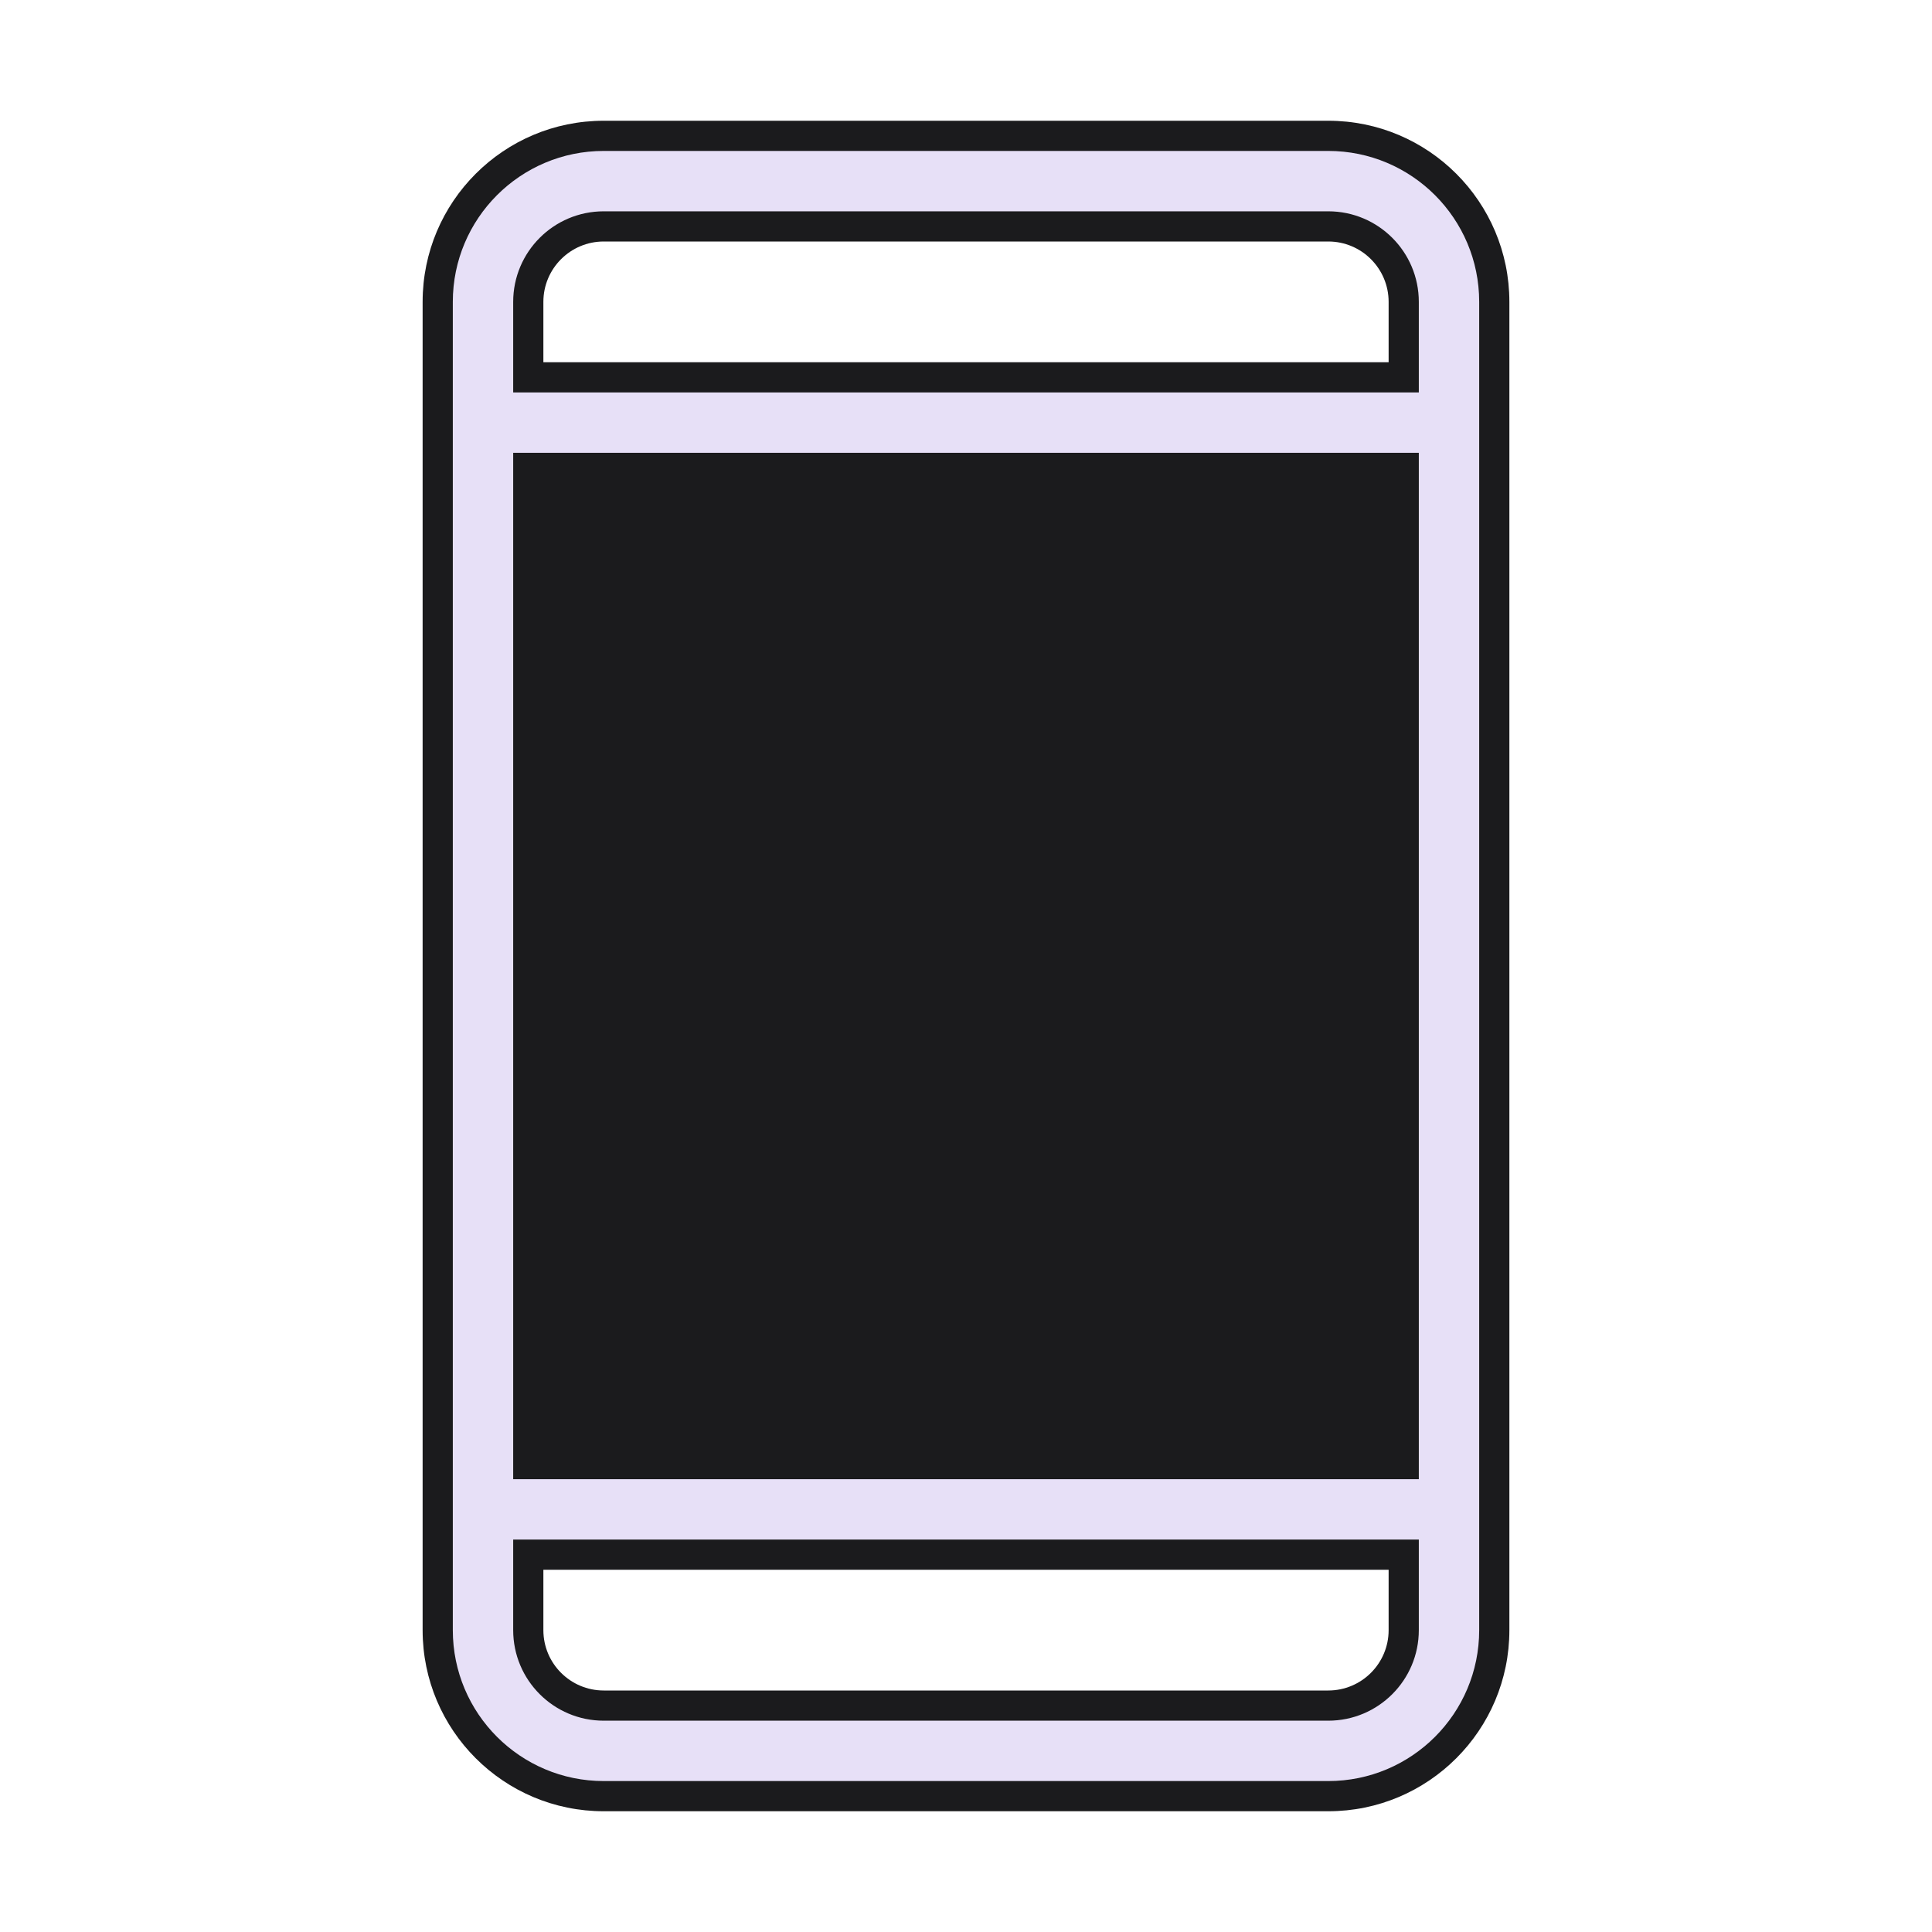
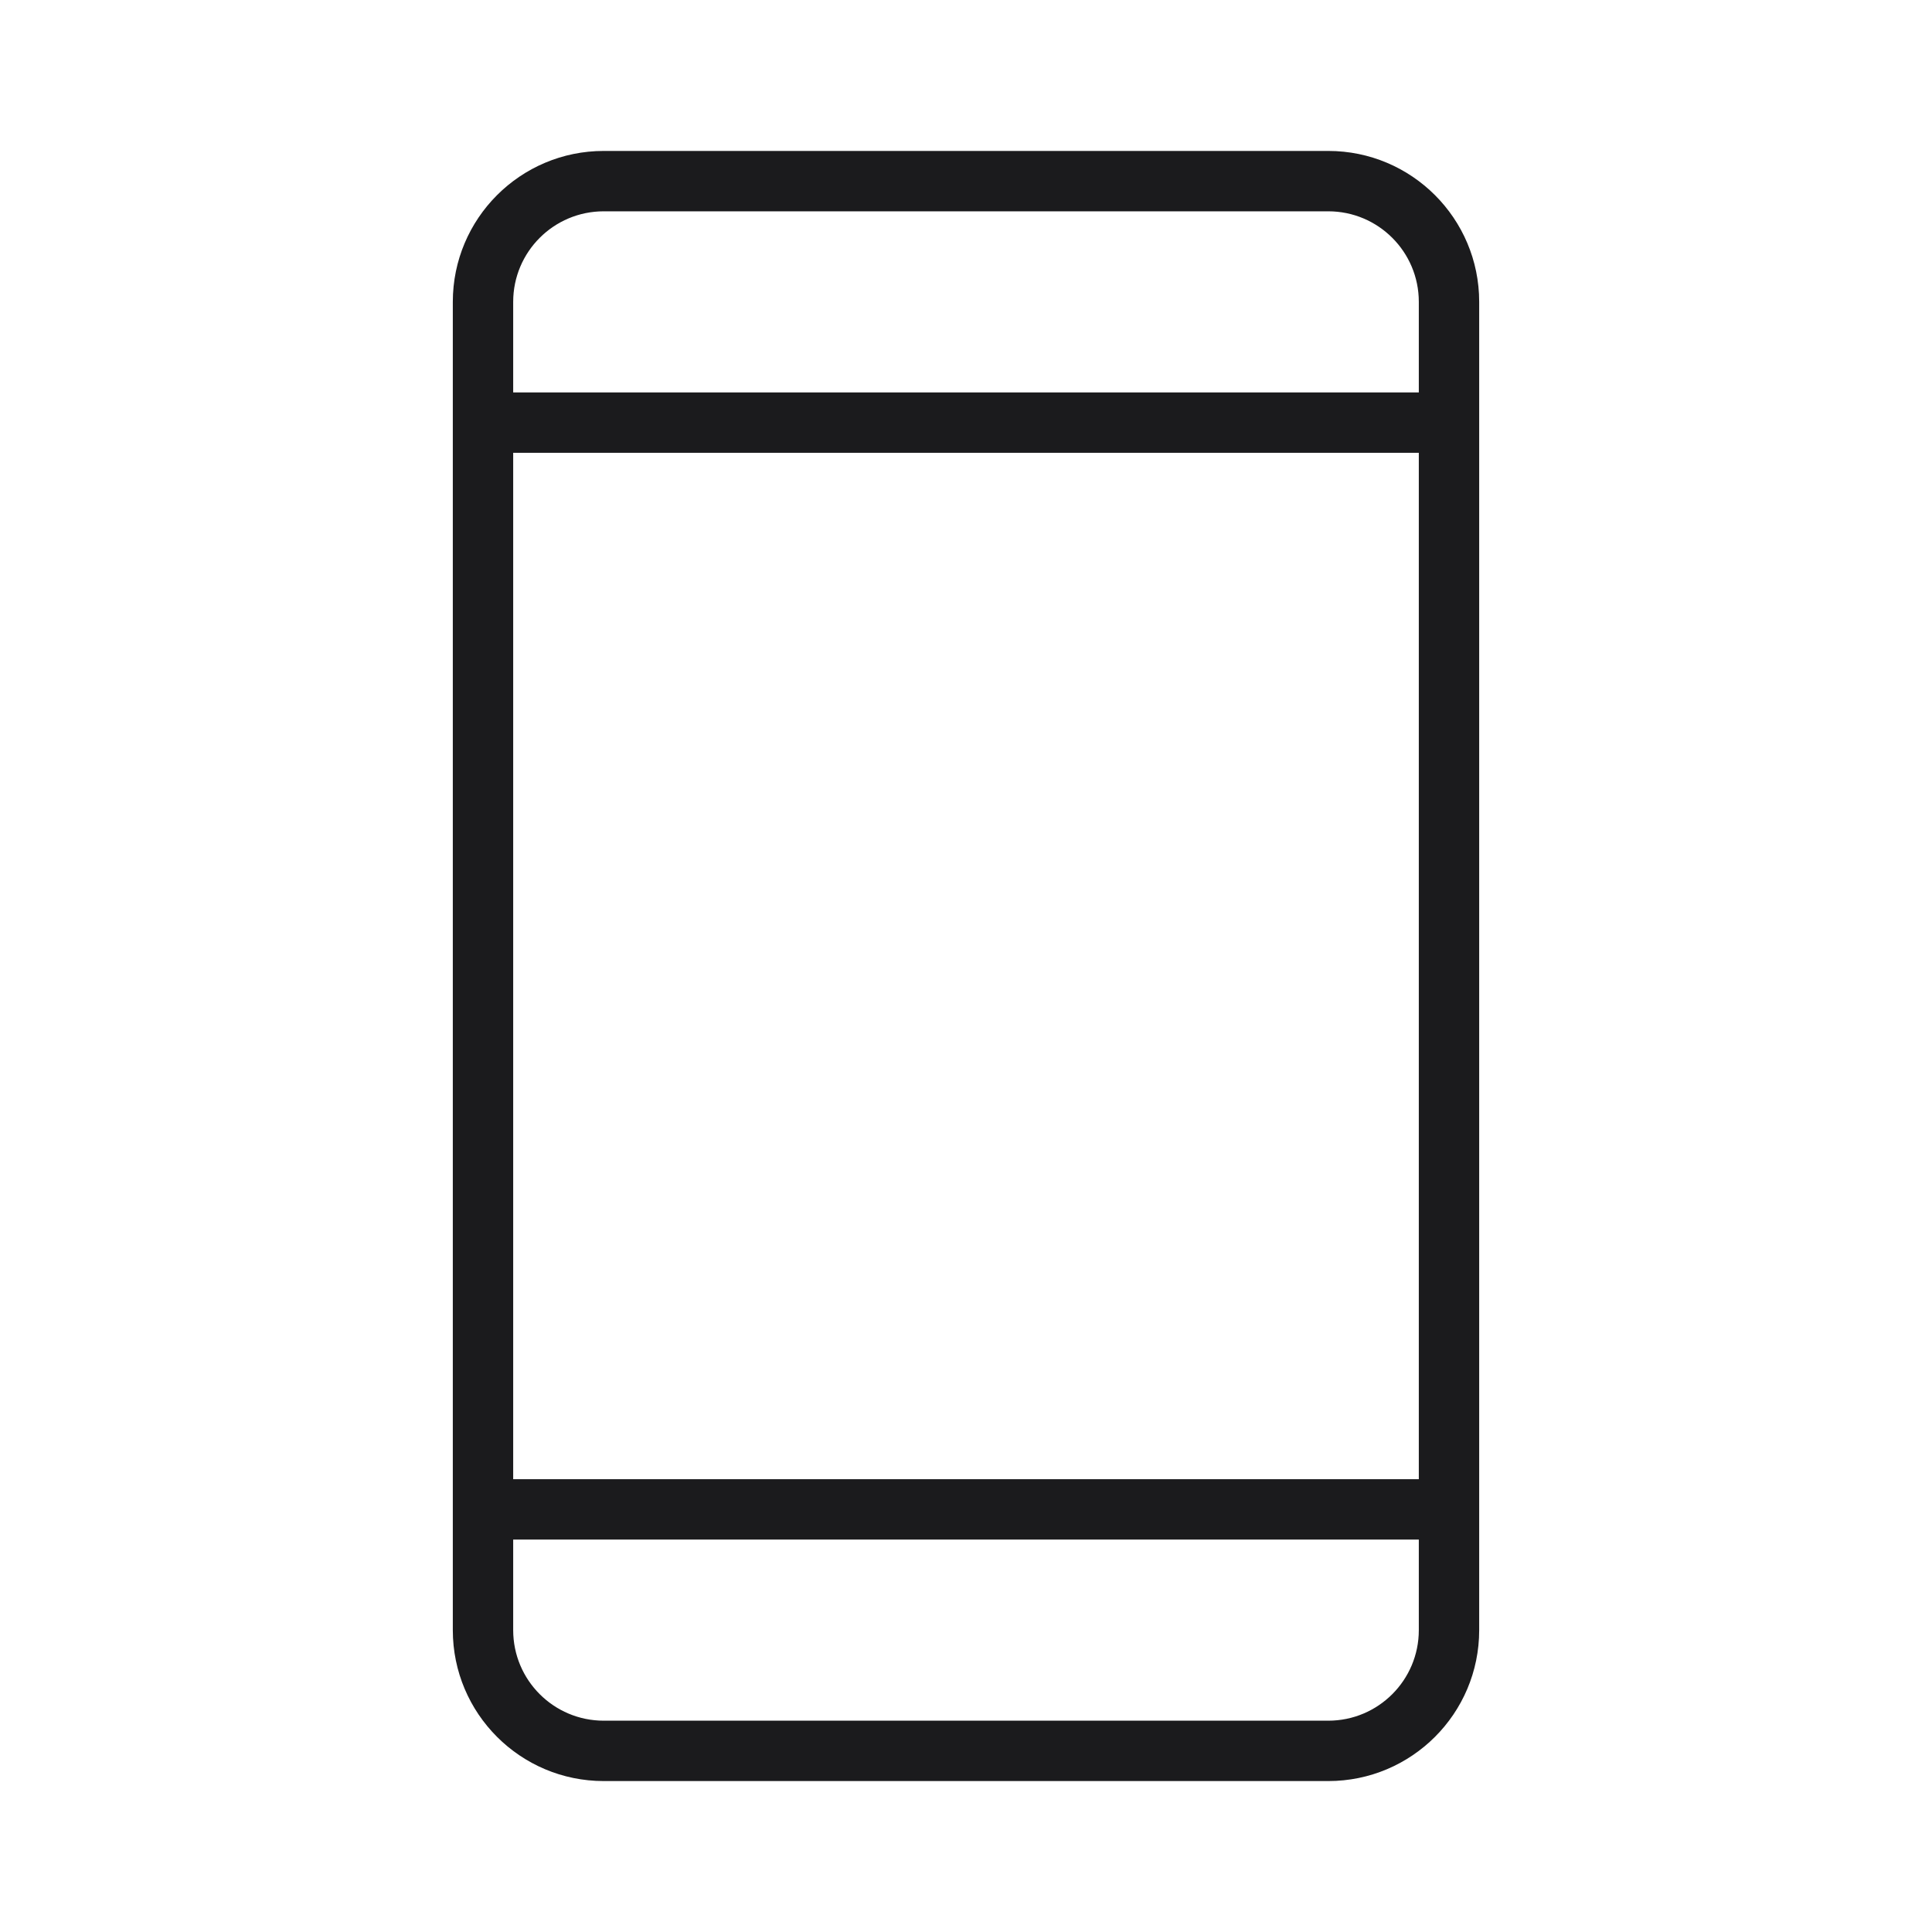
- <svg xmlns="http://www.w3.org/2000/svg" viewBox="0 0 256 256" width="48" height="48">
-   <path fill="#1b1b1d" d="M176 16H80a24 24 0 0 0-24 24v176a24 24 0 0 0 24 24h96a24 24 0 0 0 24-24V40a24 24 0 0 0-24-24M80 32h96a8 8 0 0 1 8 8v8H72v-8a8 8 0 0 1 8-8m96 192H80a8 8 0 0 1-8-8v-8h112v8a8 8 0 0 1-8 8" />
-   <path fill="#e7e0f7" d="M176 20H80a20 20 0 0 0-20 20v176a20 20 0 0 0 20 20h96a20 20 0 0 0 20-20V40a20 20 0 0 0-20-20M68 60h120v136H68Zm12-32h96a12 12 0 0 1 12 12v12H68V40a12 12 0 0 1 12-12m96 200H80a12 12 0 0 1-12-12v-12h120v12a12 12 0 0 1-12 12" />
+ <svg xmlns="http://www.w3.org/2000/svg" width="1em" height="1em" viewBox="0 0 256 256">
+   <path fill="#1b1b1d" d="M176 20H80a20 20 0 0 0-20 20v176a20 20 0 0 0 20 20h96a20 20 0 0 0 20-20V40a20 20 0 0 0-20-20M68 60h120v136H68Zm12-32h96a12 12 0 0 1 12 12v12H68V40a12 12 0 0 1 12-12m96 200H80a12 12 0 0 1-12-12v-12h120v12a12 12 0 0 1-12 12" />
</svg>
